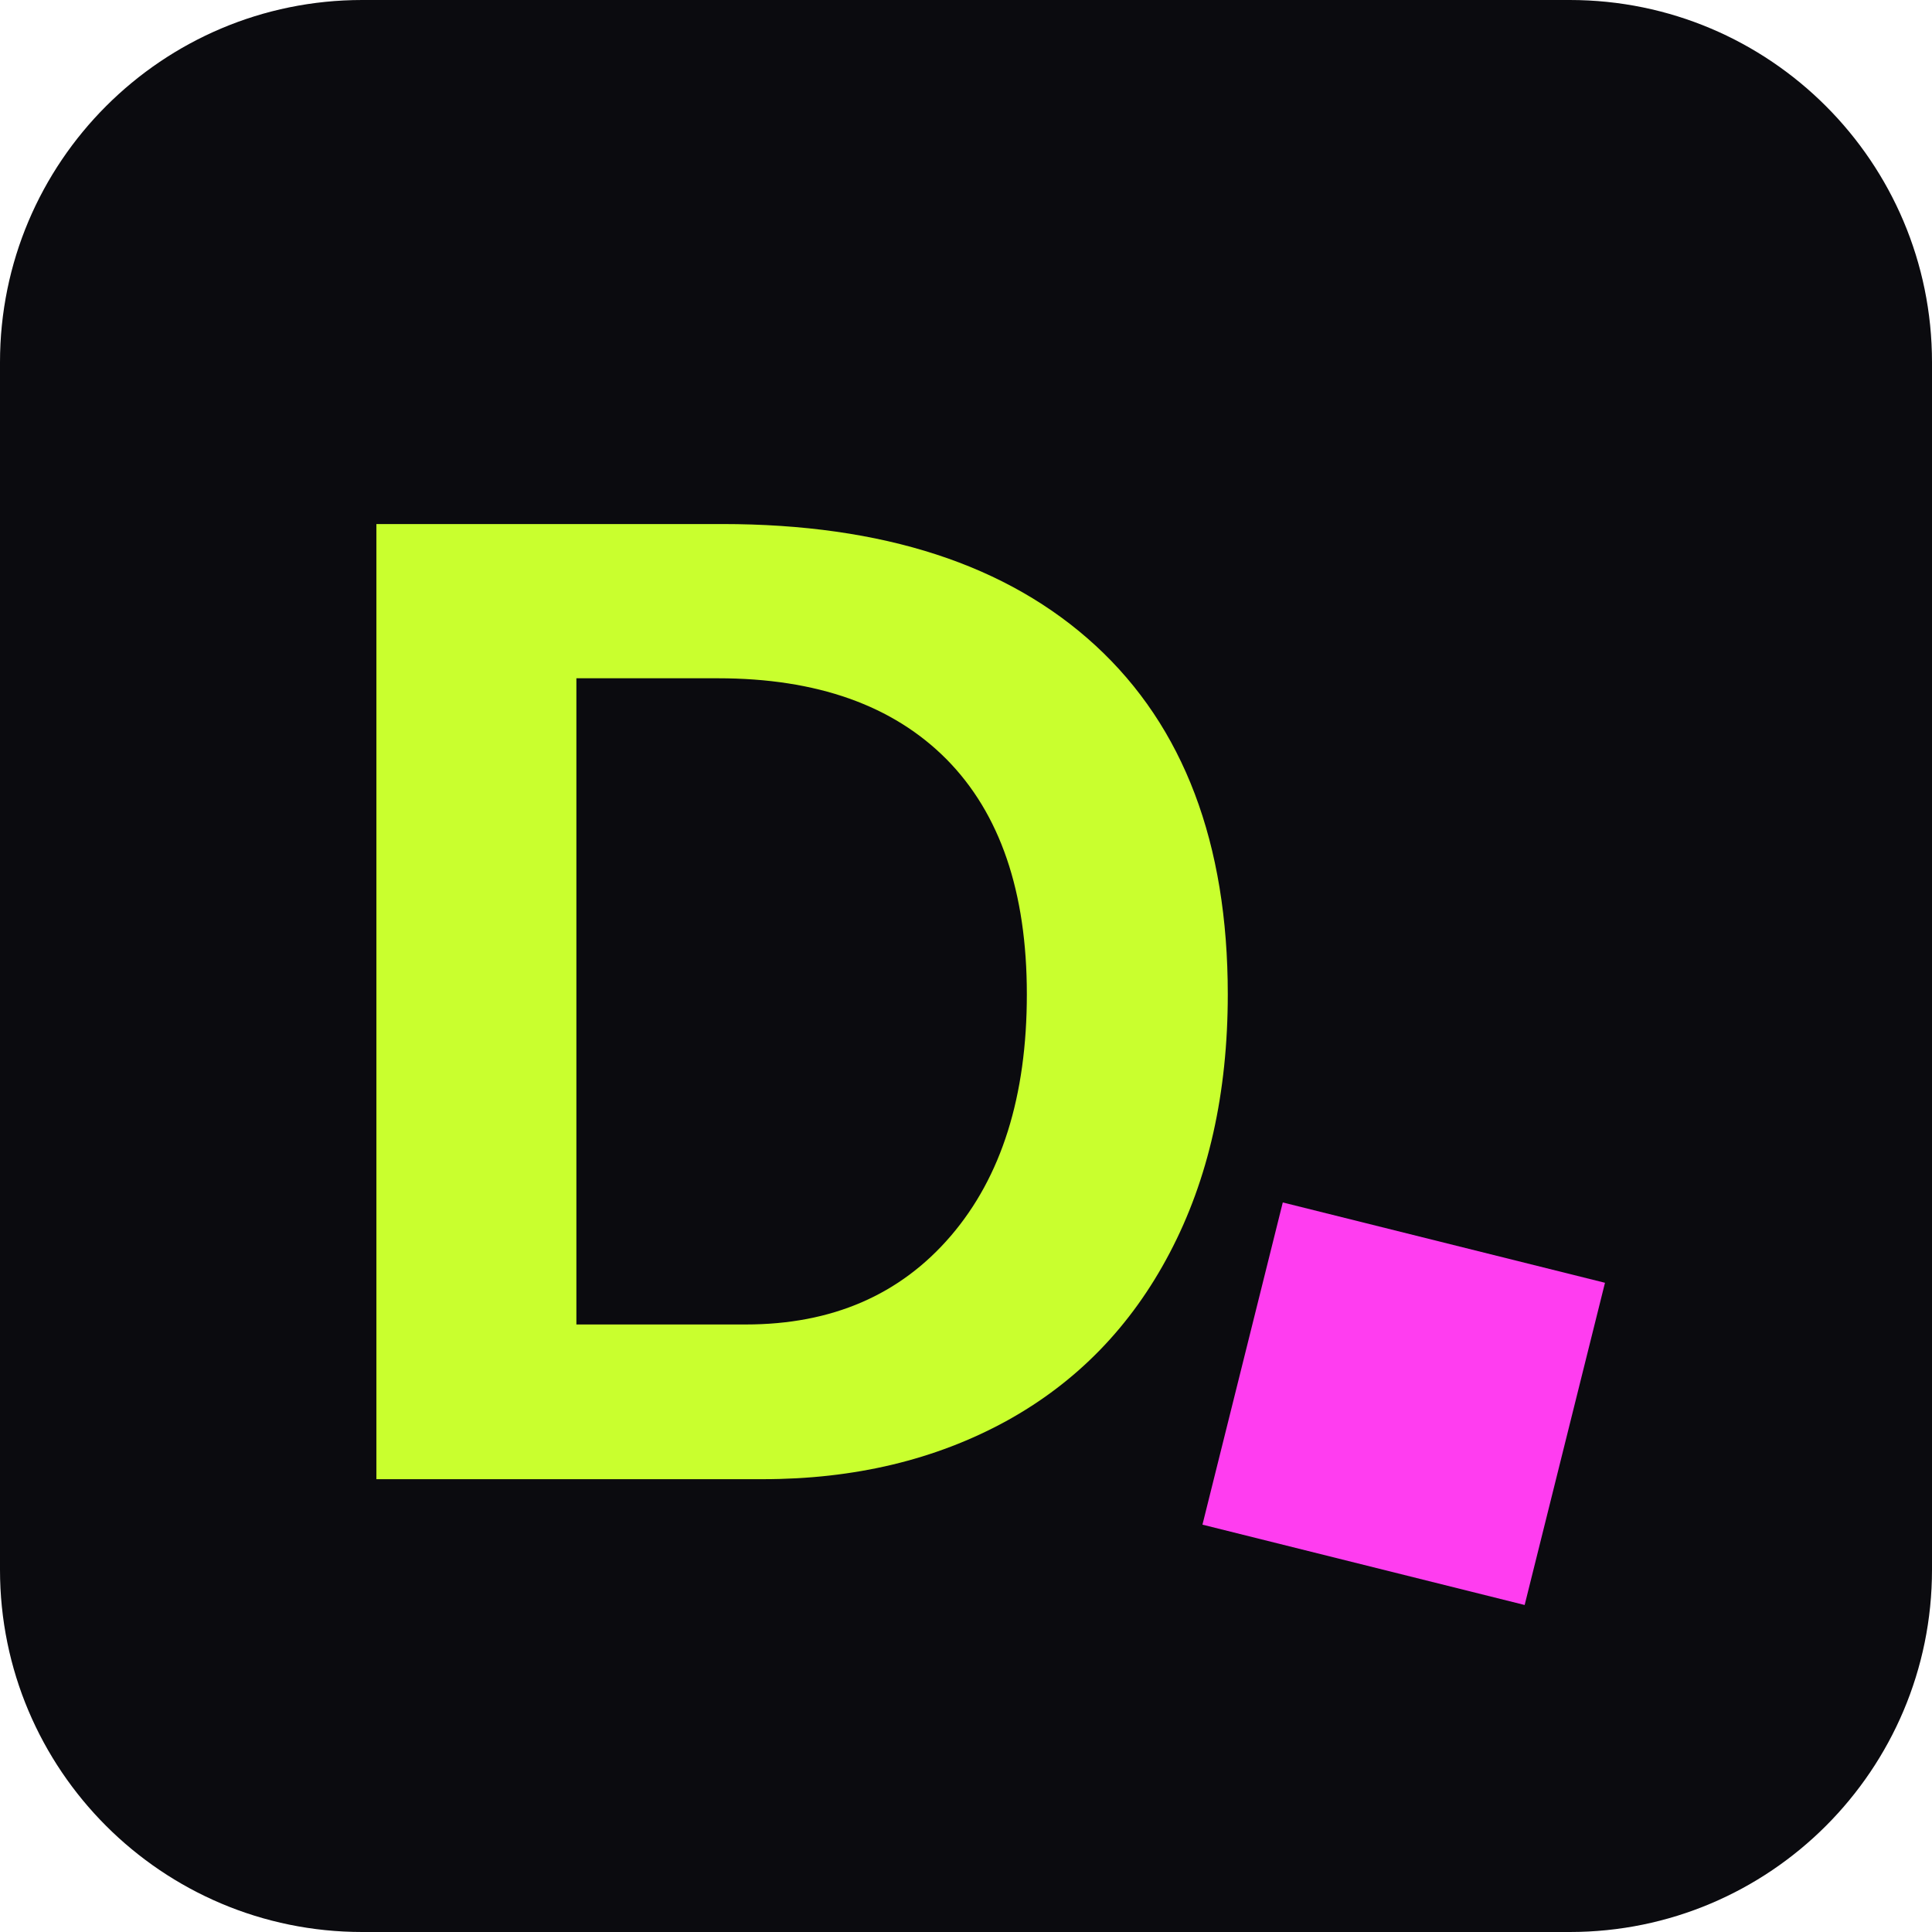
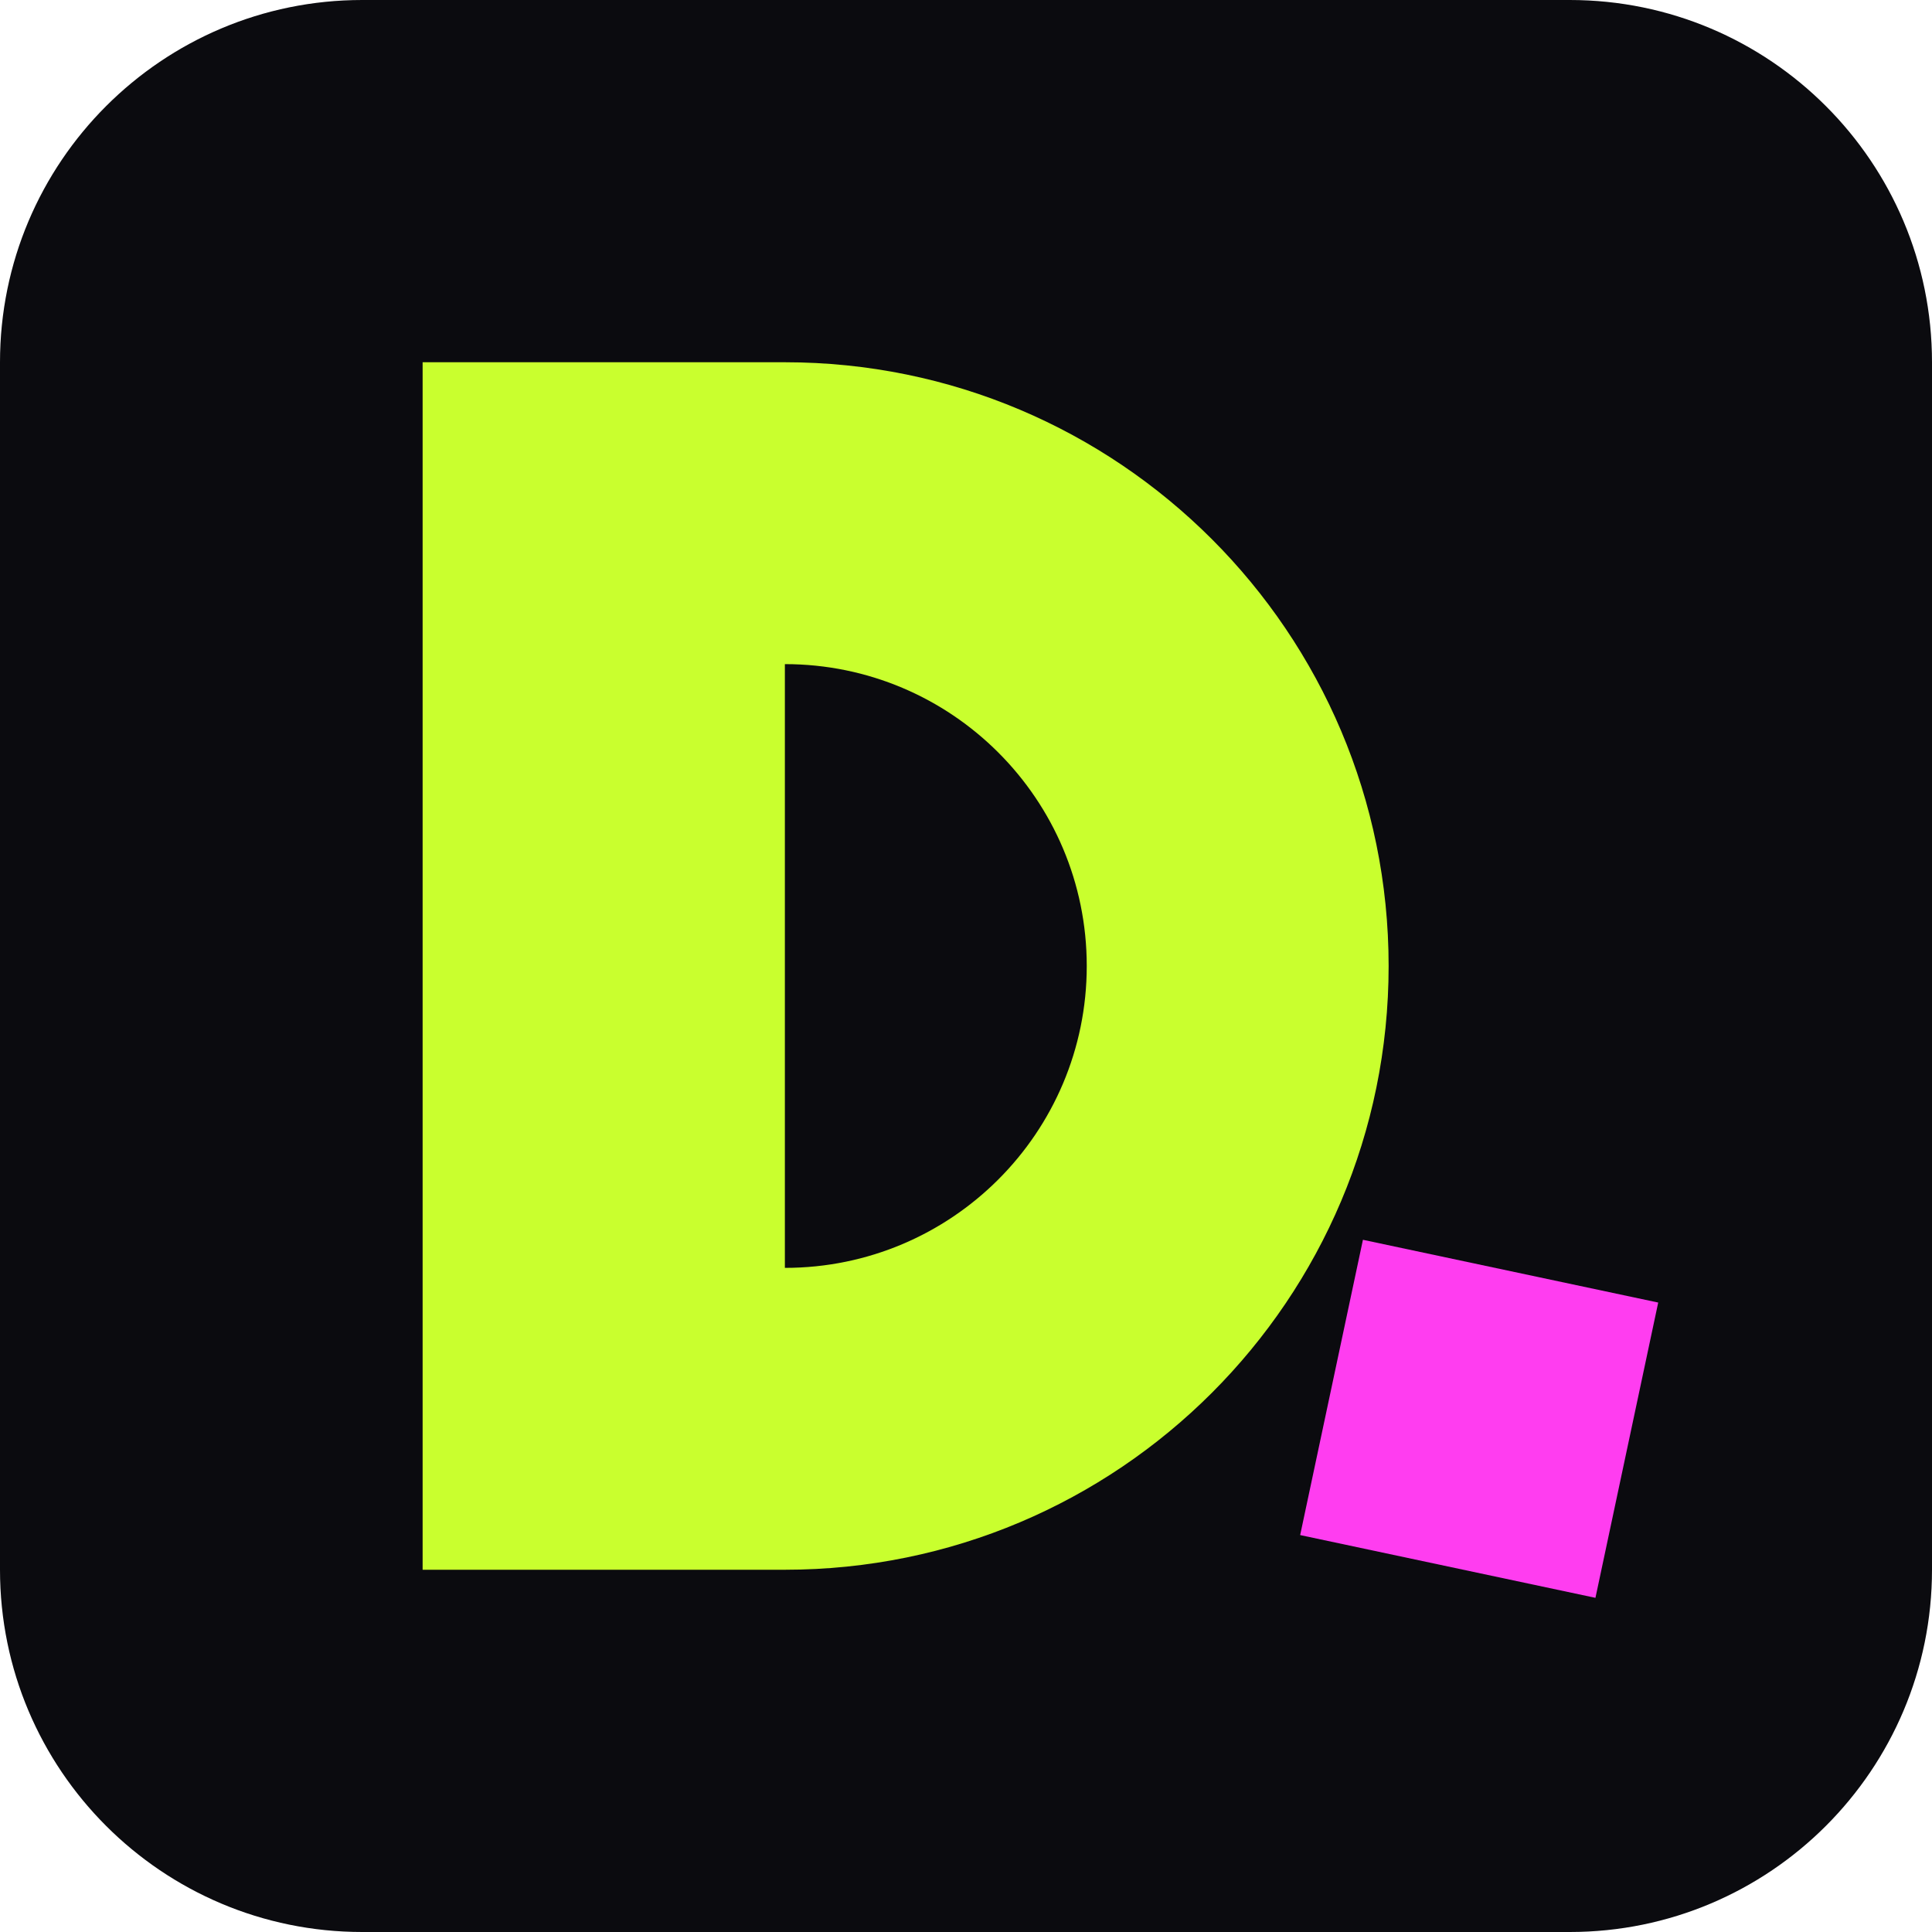
<svg xmlns="http://www.w3.org/2000/svg" viewBox="0 0 64 64">
  <rect width="64" height="64" rx="12" fill="#0b0b0f" />
-   <text x="26" y="49" font-family="Arial Black, Arial, sans-serif" font-size="46" font-weight="900" fill="#c9ff2e" text-anchor="middle">D</text>
-   <rect x="41" y="41" width="11" height="11" fill="#ff3df0" transform="rotate(14 46.5 46.5)" />
+   <path fill="#c9ff2e" fill-rule="evenodd" d="M14 12 h12 a20 20 0 0 1 0 40 h-12 z M26 22 a10 10 0 0 1 0 20 z" />
+   <rect x="44" y="42" width="10" height="10" fill="#ff3df0" transform="rotate(12 49 47)" />
</svg>
